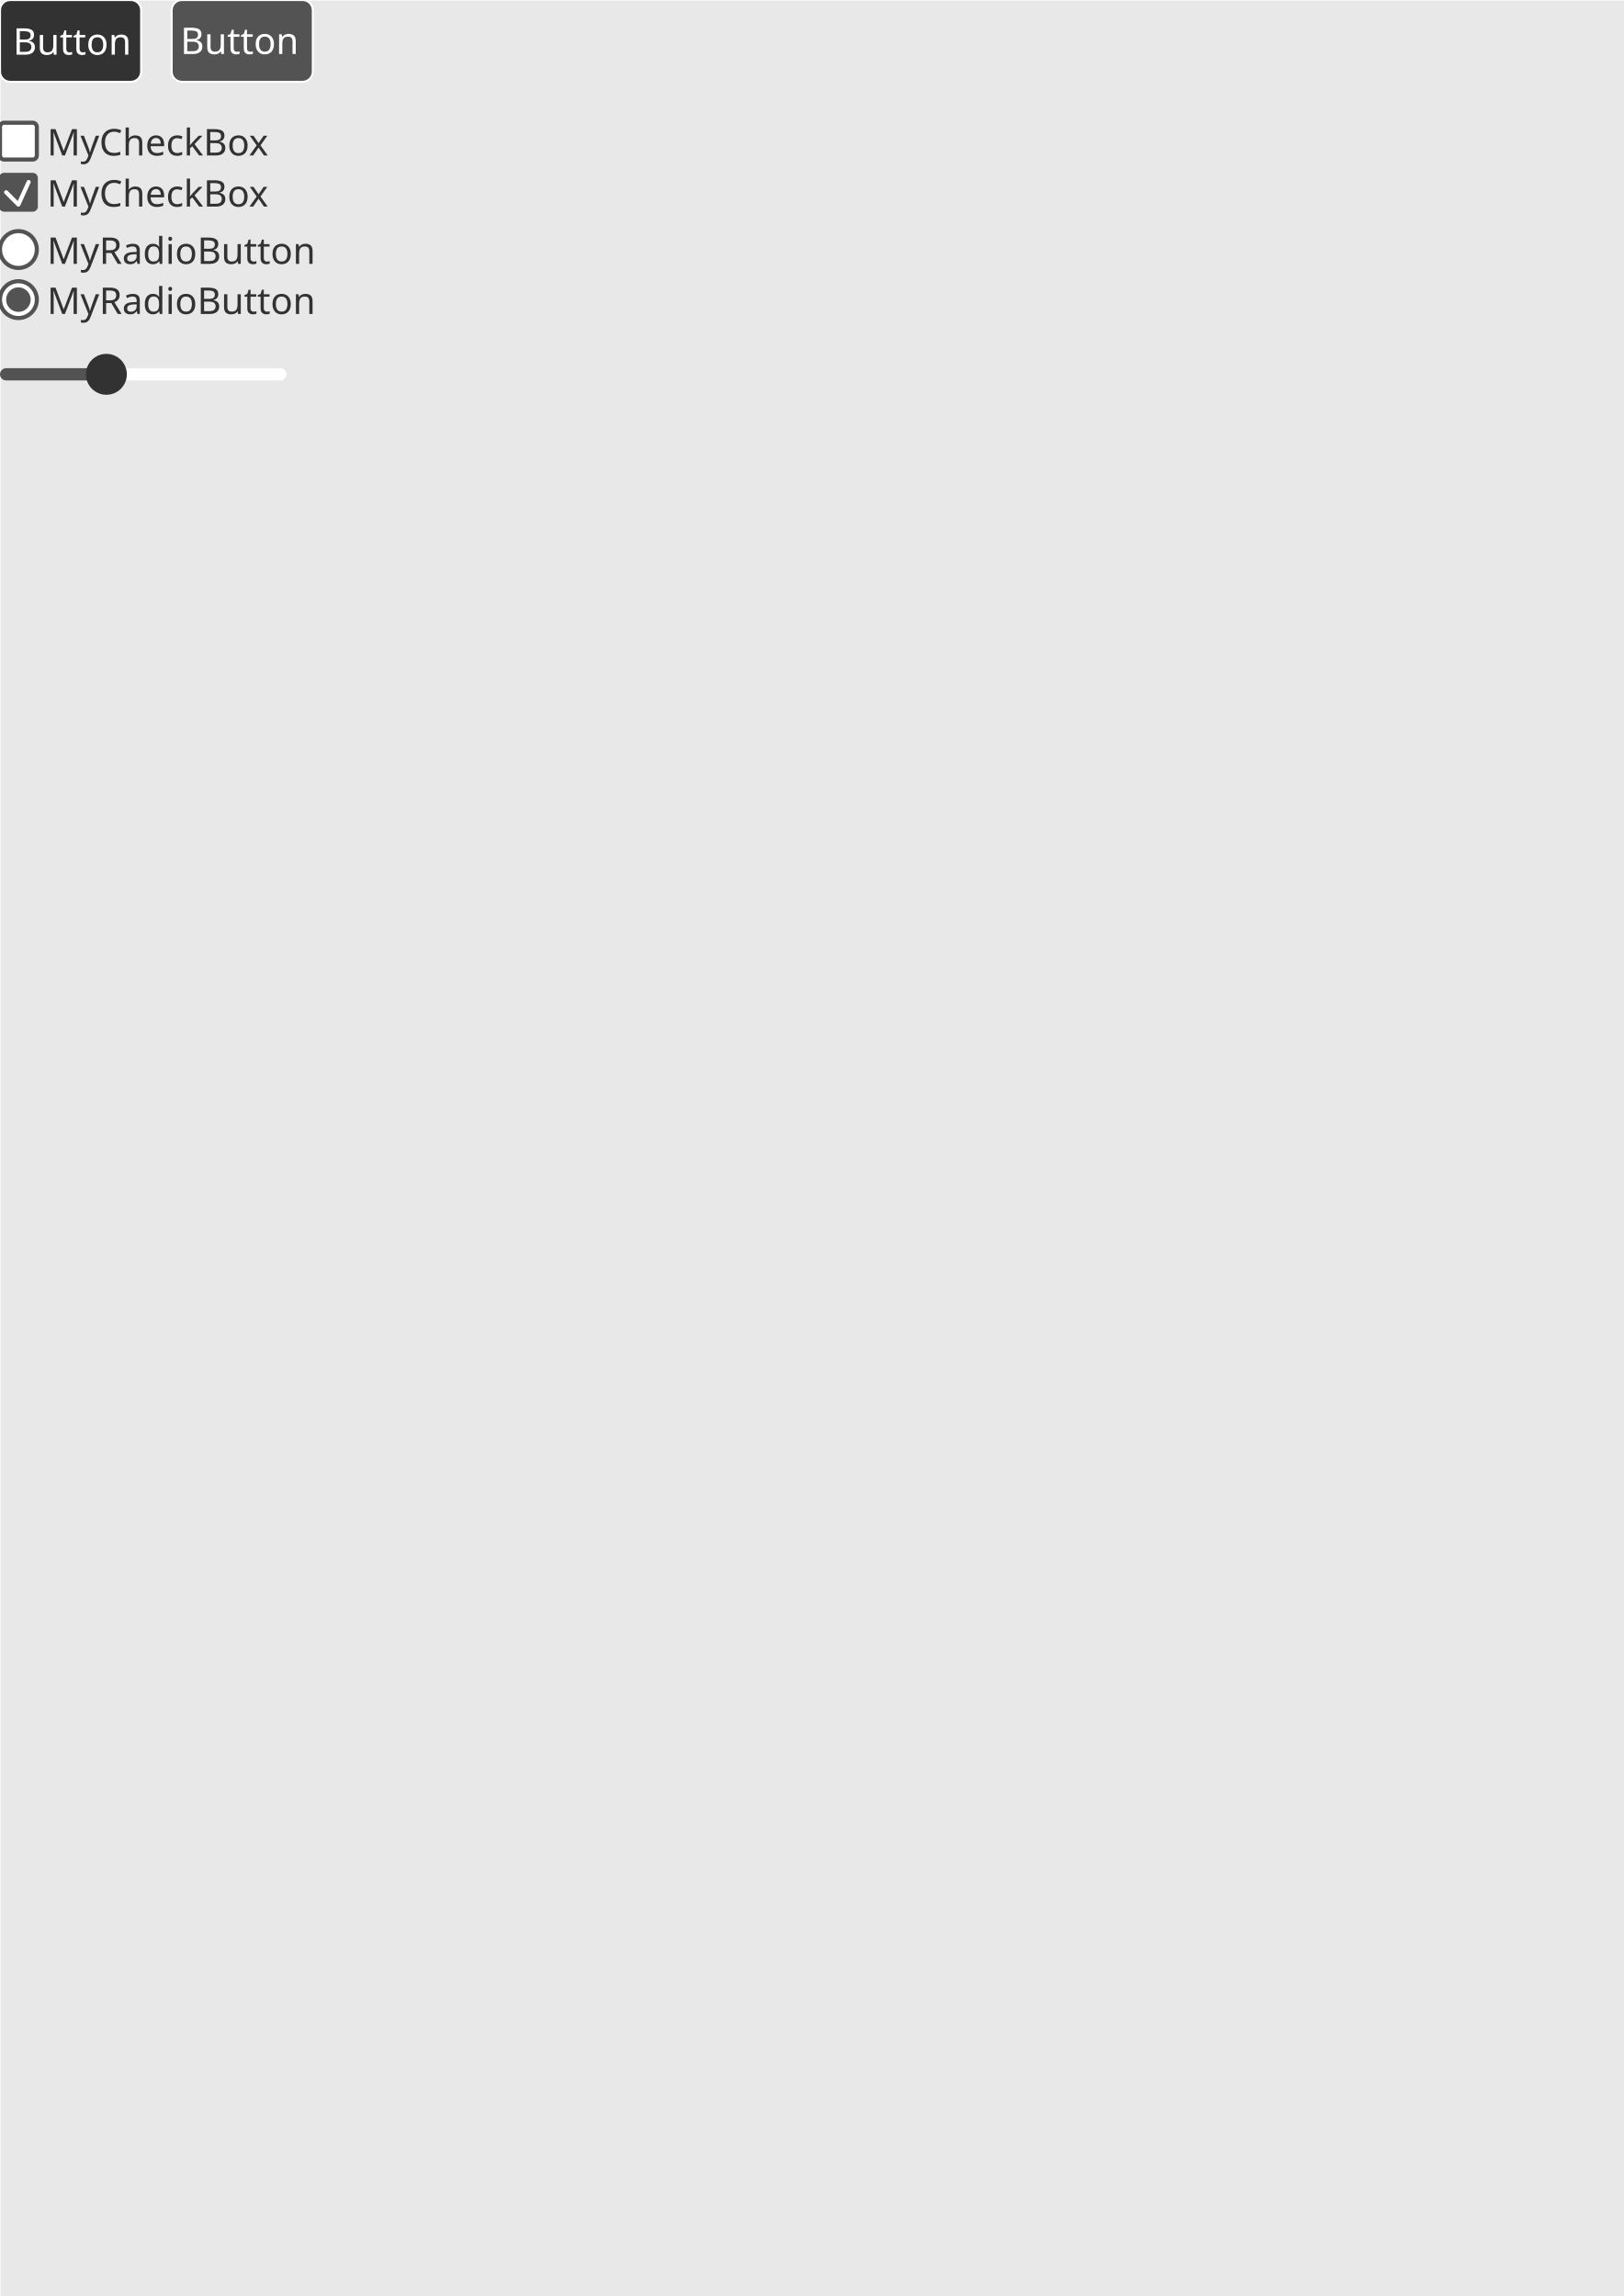
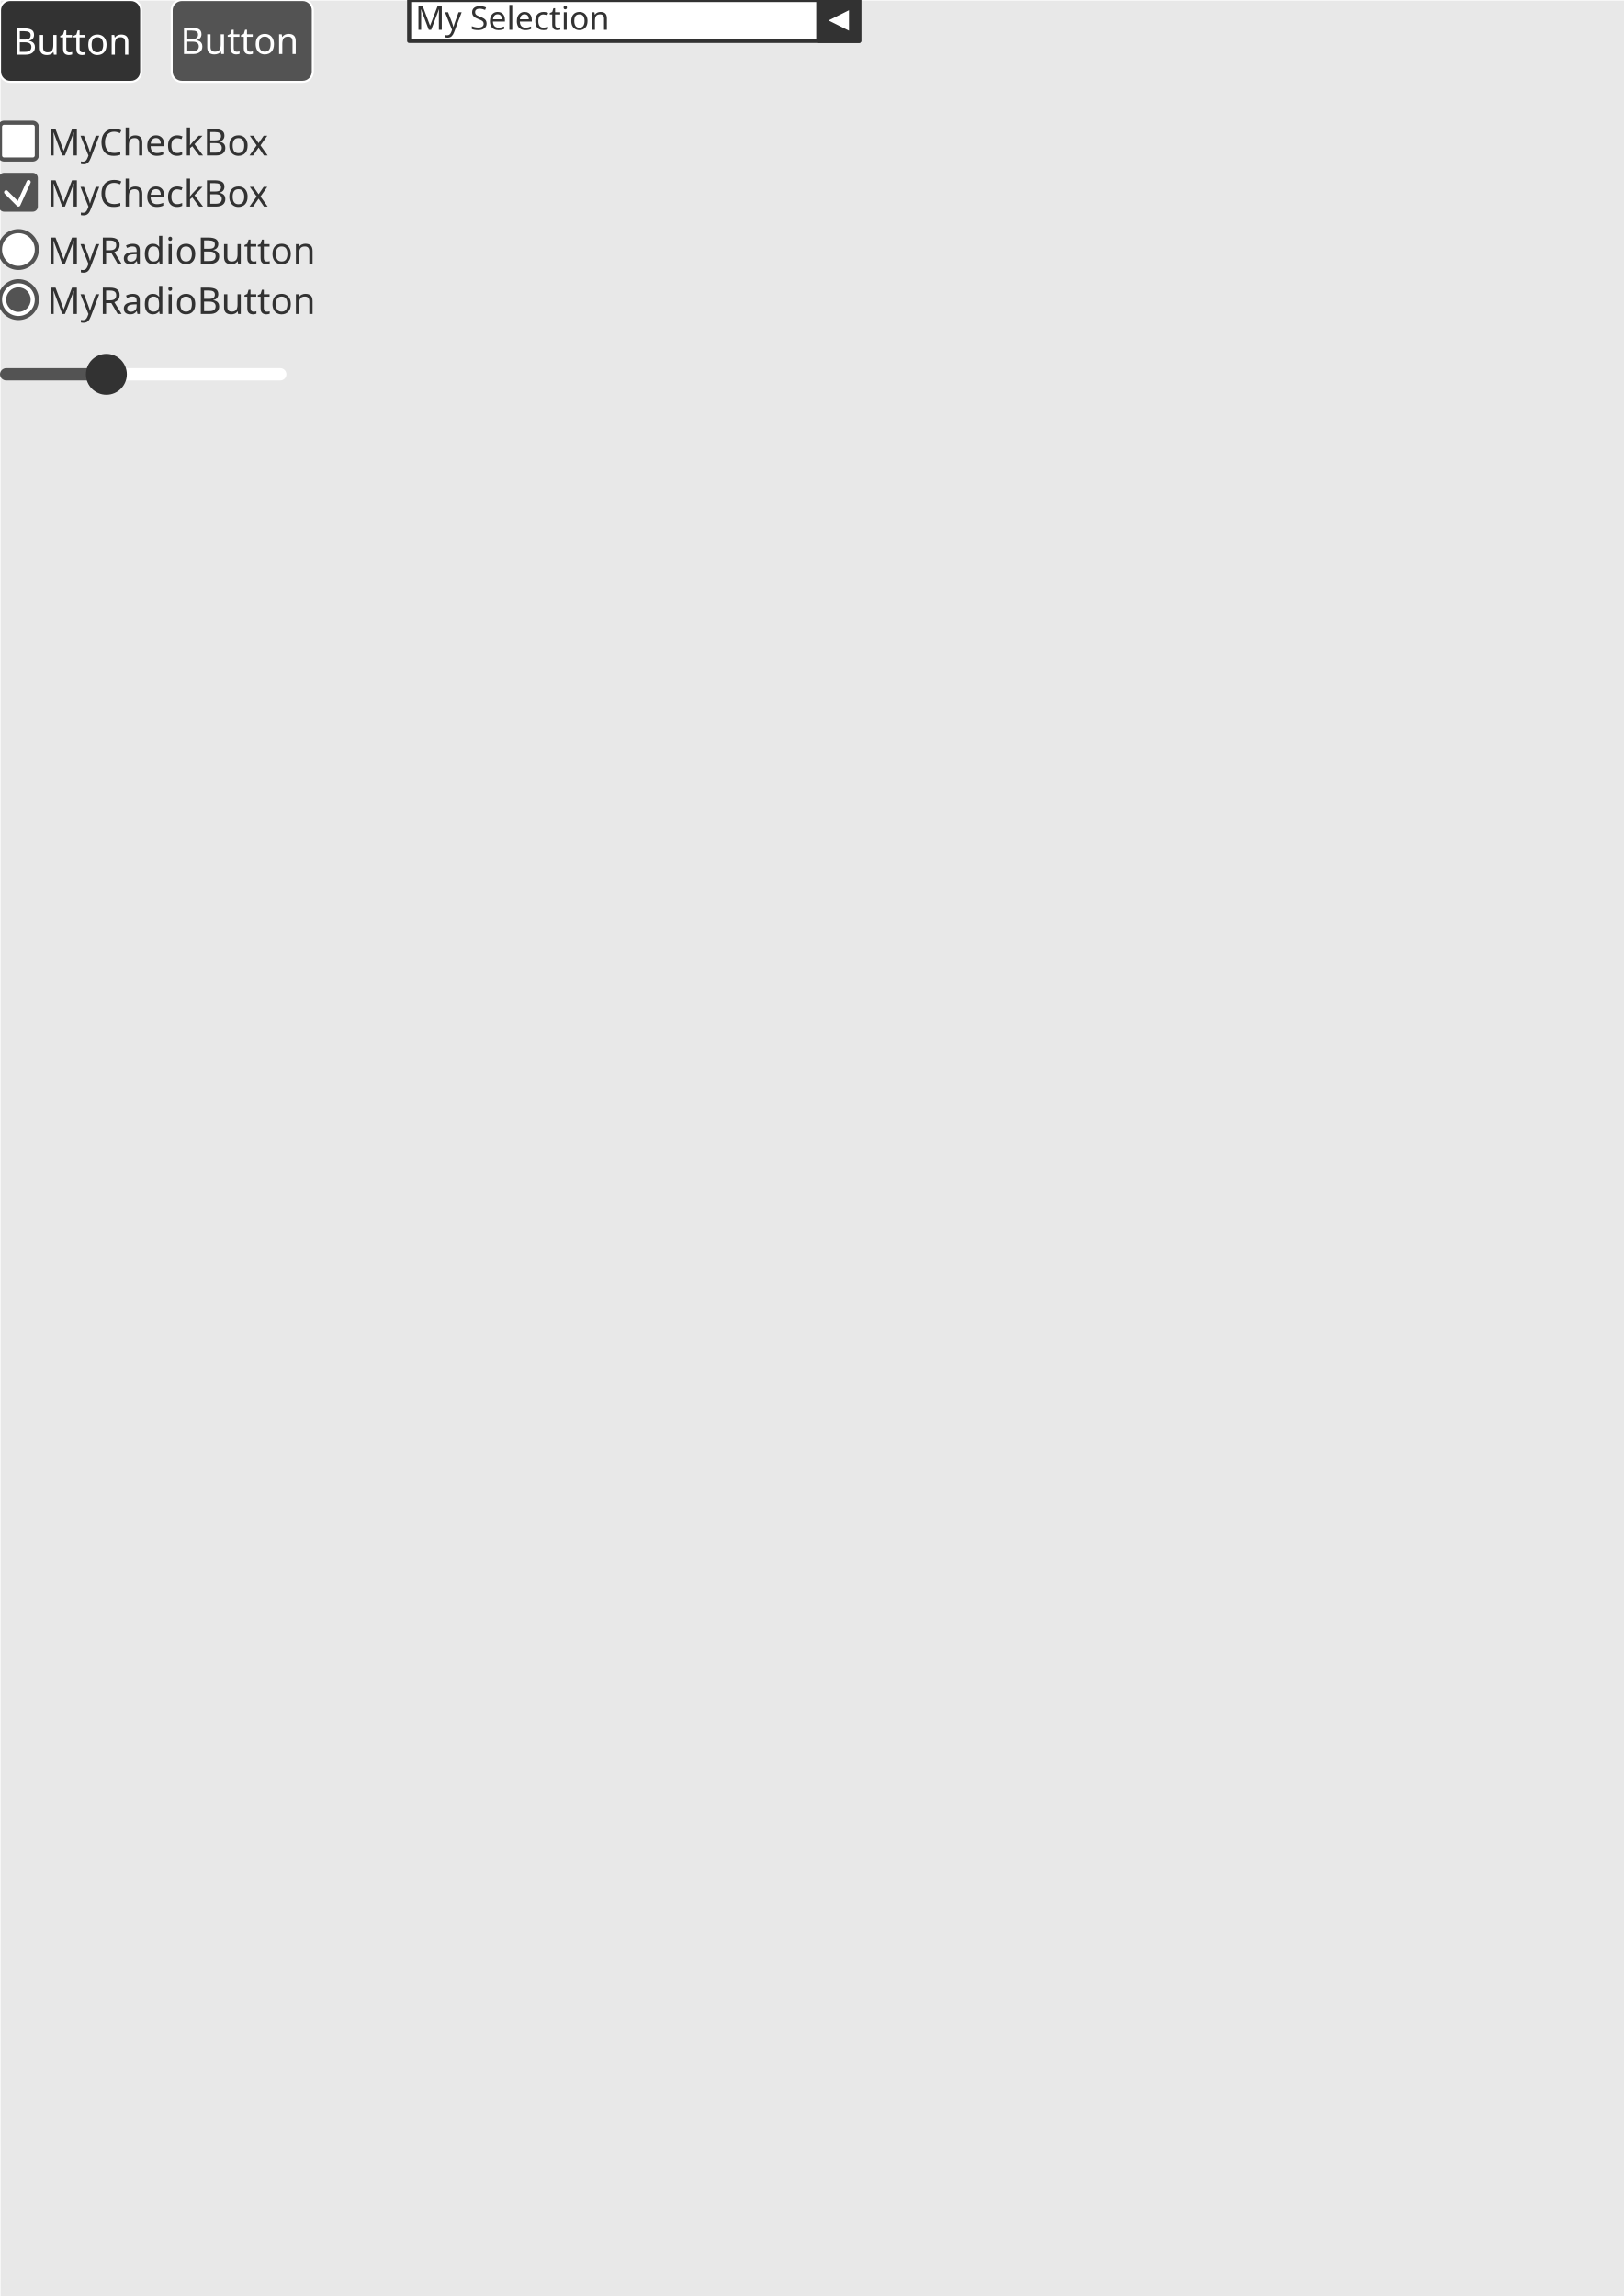
<svg xmlns="http://www.w3.org/2000/svg" width="793.701" height="1122.52" viewBox="0 0 793.701 1122.52" version="1.1" id="svg8">
  <defs id="defs2" />
  <g id="layer1">
    <rect style="fill:#e8e8e8;fill-opacity:1;stroke:#ffffff;stroke-width:0.529;stroke-linecap:round;stroke-linejoin:round;stroke-miterlimit:4;stroke-dasharray:none" id="rect1505" width="795.022" height="1125.781" x="0" y="0" />
    <g id="g1562">
      <rect style="fill:#323232;fill-opacity:1;stroke:#ffffff;stroke-width:1;stroke-linecap:round;stroke-linejoin:round;stroke-miterlimit:4;stroke-dasharray:none" id="rect1507" width="69" height="40" x="0" y="0" ry="5" />
      <text xml:space="preserve" style="font-size:18px;line-height:1.25;font-family:Helvetica;-inkscape-font-specification:Helvetica;fill:#ffffff;fill-opacity:1" x="6.341" y="26.718" id="text1515">
        <tspan id="tspan1513" x="6.341" y="26.718" style="font-style:normal;font-variant:normal;font-weight:normal;font-stretch:normal;font-size:18px;font-family:B612;-inkscape-font-specification:B612">Button</tspan>
      </text>
    </g>
    <rect style="fill:#ffffff;fill-opacity:1;stroke:#535353;stroke-width:2;stroke-linecap:round;stroke-linejoin:round;stroke-miterlimit:4;stroke-dasharray:none;stroke-opacity:1" id="rect1517" width="18" height="18" x="0" y="60" ry="2" />
    <text xml:space="preserve" style="font-size:18px;line-height:1.25;font-family:Helvetica;-inkscape-font-specification:Helvetica;fill:#323232;fill-opacity:1" x="23" y="76" id="text1521">
      <tspan id="tspan1519" x="23" y="76" style="font-style:normal;font-variant:normal;font-weight:normal;font-stretch:normal;font-size:18px;font-family:B612;-inkscape-font-specification:B612;fill:#323232;fill-opacity:1">MyCheckBox</tspan>
    </text>
    <rect style="fill:#535353;fill-opacity:1;stroke:#535353;stroke-width:1;stroke-linecap:round;stroke-linejoin:round;stroke-miterlimit:4;stroke-dasharray:none;stroke-opacity:1" id="rect1527" width="18" height="18" x="0" y="85" ry="2" />
    <text xml:space="preserve" style="font-size:18px;line-height:1.25;font-family:Helvetica;-inkscape-font-specification:Helvetica;fill:#323232;fill-opacity:1" x="23" y="101" id="text1531">
      <tspan id="tspan1529" x="23" y="101" style="font-style:normal;font-variant:normal;font-weight:normal;font-stretch:normal;font-size:18px;font-family:B612;-inkscape-font-specification:B612;fill:#323232;fill-opacity:1">MyCheckBox</tspan>
    </text>
    <path style="fill:none;stroke:#ffffff;stroke-width:2;stroke-linecap:round;stroke-linejoin:round;stroke-miterlimit:4;stroke-dasharray:none;stroke-opacity:1" d="m 3,94 6,6 5,-11" id="path1537" />
    <g id="g1570" transform="translate(83.91139)">
      <rect style="fill:#535353;fill-opacity:1;stroke:#ffffff;stroke-width:1;stroke-linecap:round;stroke-linejoin:round;stroke-miterlimit:4;stroke-dasharray:none" id="rect1564" width="69" height="40" x="0" y="0" ry="5" />
      <text xml:space="preserve" style="font-size:18px;line-height:1.25;font-family:Helvetica;-inkscape-font-specification:Helvetica;fill:#ffffff;fill-opacity:1" x="4.27" y="26.407" id="text1568">
        <tspan id="tspan1566" x="4.27" y="26.407" style="font-style:normal;font-variant:normal;font-weight:normal;font-stretch:normal;font-size:18px;font-family:B6;-inkscape-font-specification:B6">Button</tspan>
      </text>
    </g>
    <text xml:space="preserve" style="font-size:18px;line-height:1.25;font-family:Helvetica;-inkscape-font-specification:Helvetica;fill:#323232;fill-opacity:1" x="23" y="129" id="text1581">
      <tspan id="tspan1579" x="23" y="129" style="font-style:normal;font-variant:normal;font-weight:normal;font-stretch:normal;font-size:18px;font-family:B612;-inkscape-font-specification:B612;fill:#323232;fill-opacity:1">MyRadioButton</tspan>
    </text>
    <circle style="fill:#ffffff;fill-opacity:1;stroke:#535353;stroke-width:2;stroke-linecap:round;stroke-linejoin:round;stroke-miterlimit:4;stroke-dasharray:none;stroke-opacity:1" id="path1588" cx="9" cy="122" r="9" />
    <text xml:space="preserve" style="font-size:18px;line-height:1.25;font-family:Helvetica;-inkscape-font-specification:Helvetica;fill:#323232;fill-opacity:1" x="23" y="153.491" id="text1600">
      <tspan id="tspan1598" x="23" y="153.491" style="font-style:normal;font-variant:normal;font-weight:normal;font-stretch:normal;font-size:18px;font-family:B612;-inkscape-font-specification:B612;fill:#323232;fill-opacity:1">MyRadioButton</tspan>
    </text>
    <circle style="fill:#ffffff;fill-opacity:1;stroke:#535353;stroke-width:2;stroke-linecap:round;stroke-linejoin:round;stroke-miterlimit:4;stroke-dasharray:none;stroke-opacity:1" id="circle1602" cx="9" cy="146.491" r="9" />
    <circle style="fill:#535353;fill-opacity:1;stroke:none;stroke-width:2;stroke-linecap:round;stroke-linejoin:round;stroke-miterlimit:4;stroke-dasharray:none;stroke-opacity:1" id="circle1609" cx="9" cy="146.491" r="6" />
    <g id="g11874" transform="translate(-9)">
      <rect style="fill:#ffffff;fill-opacity:1;fill-rule:evenodd" id="rect245" width="140" height="6" x="9" y="180" ry="3" />
      <rect style="fill:#535353;fill-opacity:1;fill-rule:evenodd" id="rect8282" width="50" height="6" x="9" y="180" ry="3" />
      <circle style="fill:#323232;fill-opacity:1;stroke:none;stroke-width:2;stroke-linecap:round;stroke-linejoin:round;stroke-miterlimit:4;stroke-dasharray:none;stroke-opacity:1" id="circle4737" cx="61" cy="183" r="10" />
    </g>
+     <rect style="fill:#ffffff;fill-opacity:1;stroke:#323232;stroke-width:2;stroke-linecap:round;stroke-linejoin:round;stroke-opacity:1" id="rect870" width="220" height="20" x="200" y="0" ry="0" />
+     <rect style="fill:#323232;stroke:#323232;stroke-width:2;stroke-linecap:round;stroke-linejoin:round;stroke-opacity:1;fill-opacity:1" id="rect872" width="20" height="20" x="400" y="0" />
+     <text xml:space="preserve" style="font-size:16px;line-height:1.25;font-family:Helvetica;-inkscape-font-specification:Helvetica;fill:#323232;fill-opacity:1" x="203" y="14.56" id="text876">
+       <tspan id="tspan874" x="203" y="14.56" style="font-style:normal;font-variant:normal;font-weight:normal;font-stretch:normal;font-size:16px;font-family:B612;-inkscape-font-specification:B612;fill:#323232;fill-opacity:1">My Selection</tspan>
+     </text>
+     <path style="fill:#ffffff;fill-opacity:1;stroke:none;stroke-width:1px;stroke-linecap:butt;stroke-linejoin:miter;stroke-opacity:1" d="M 415,15 V 5 l -10,5 z" id="path880" />
  </g>
</svg>
